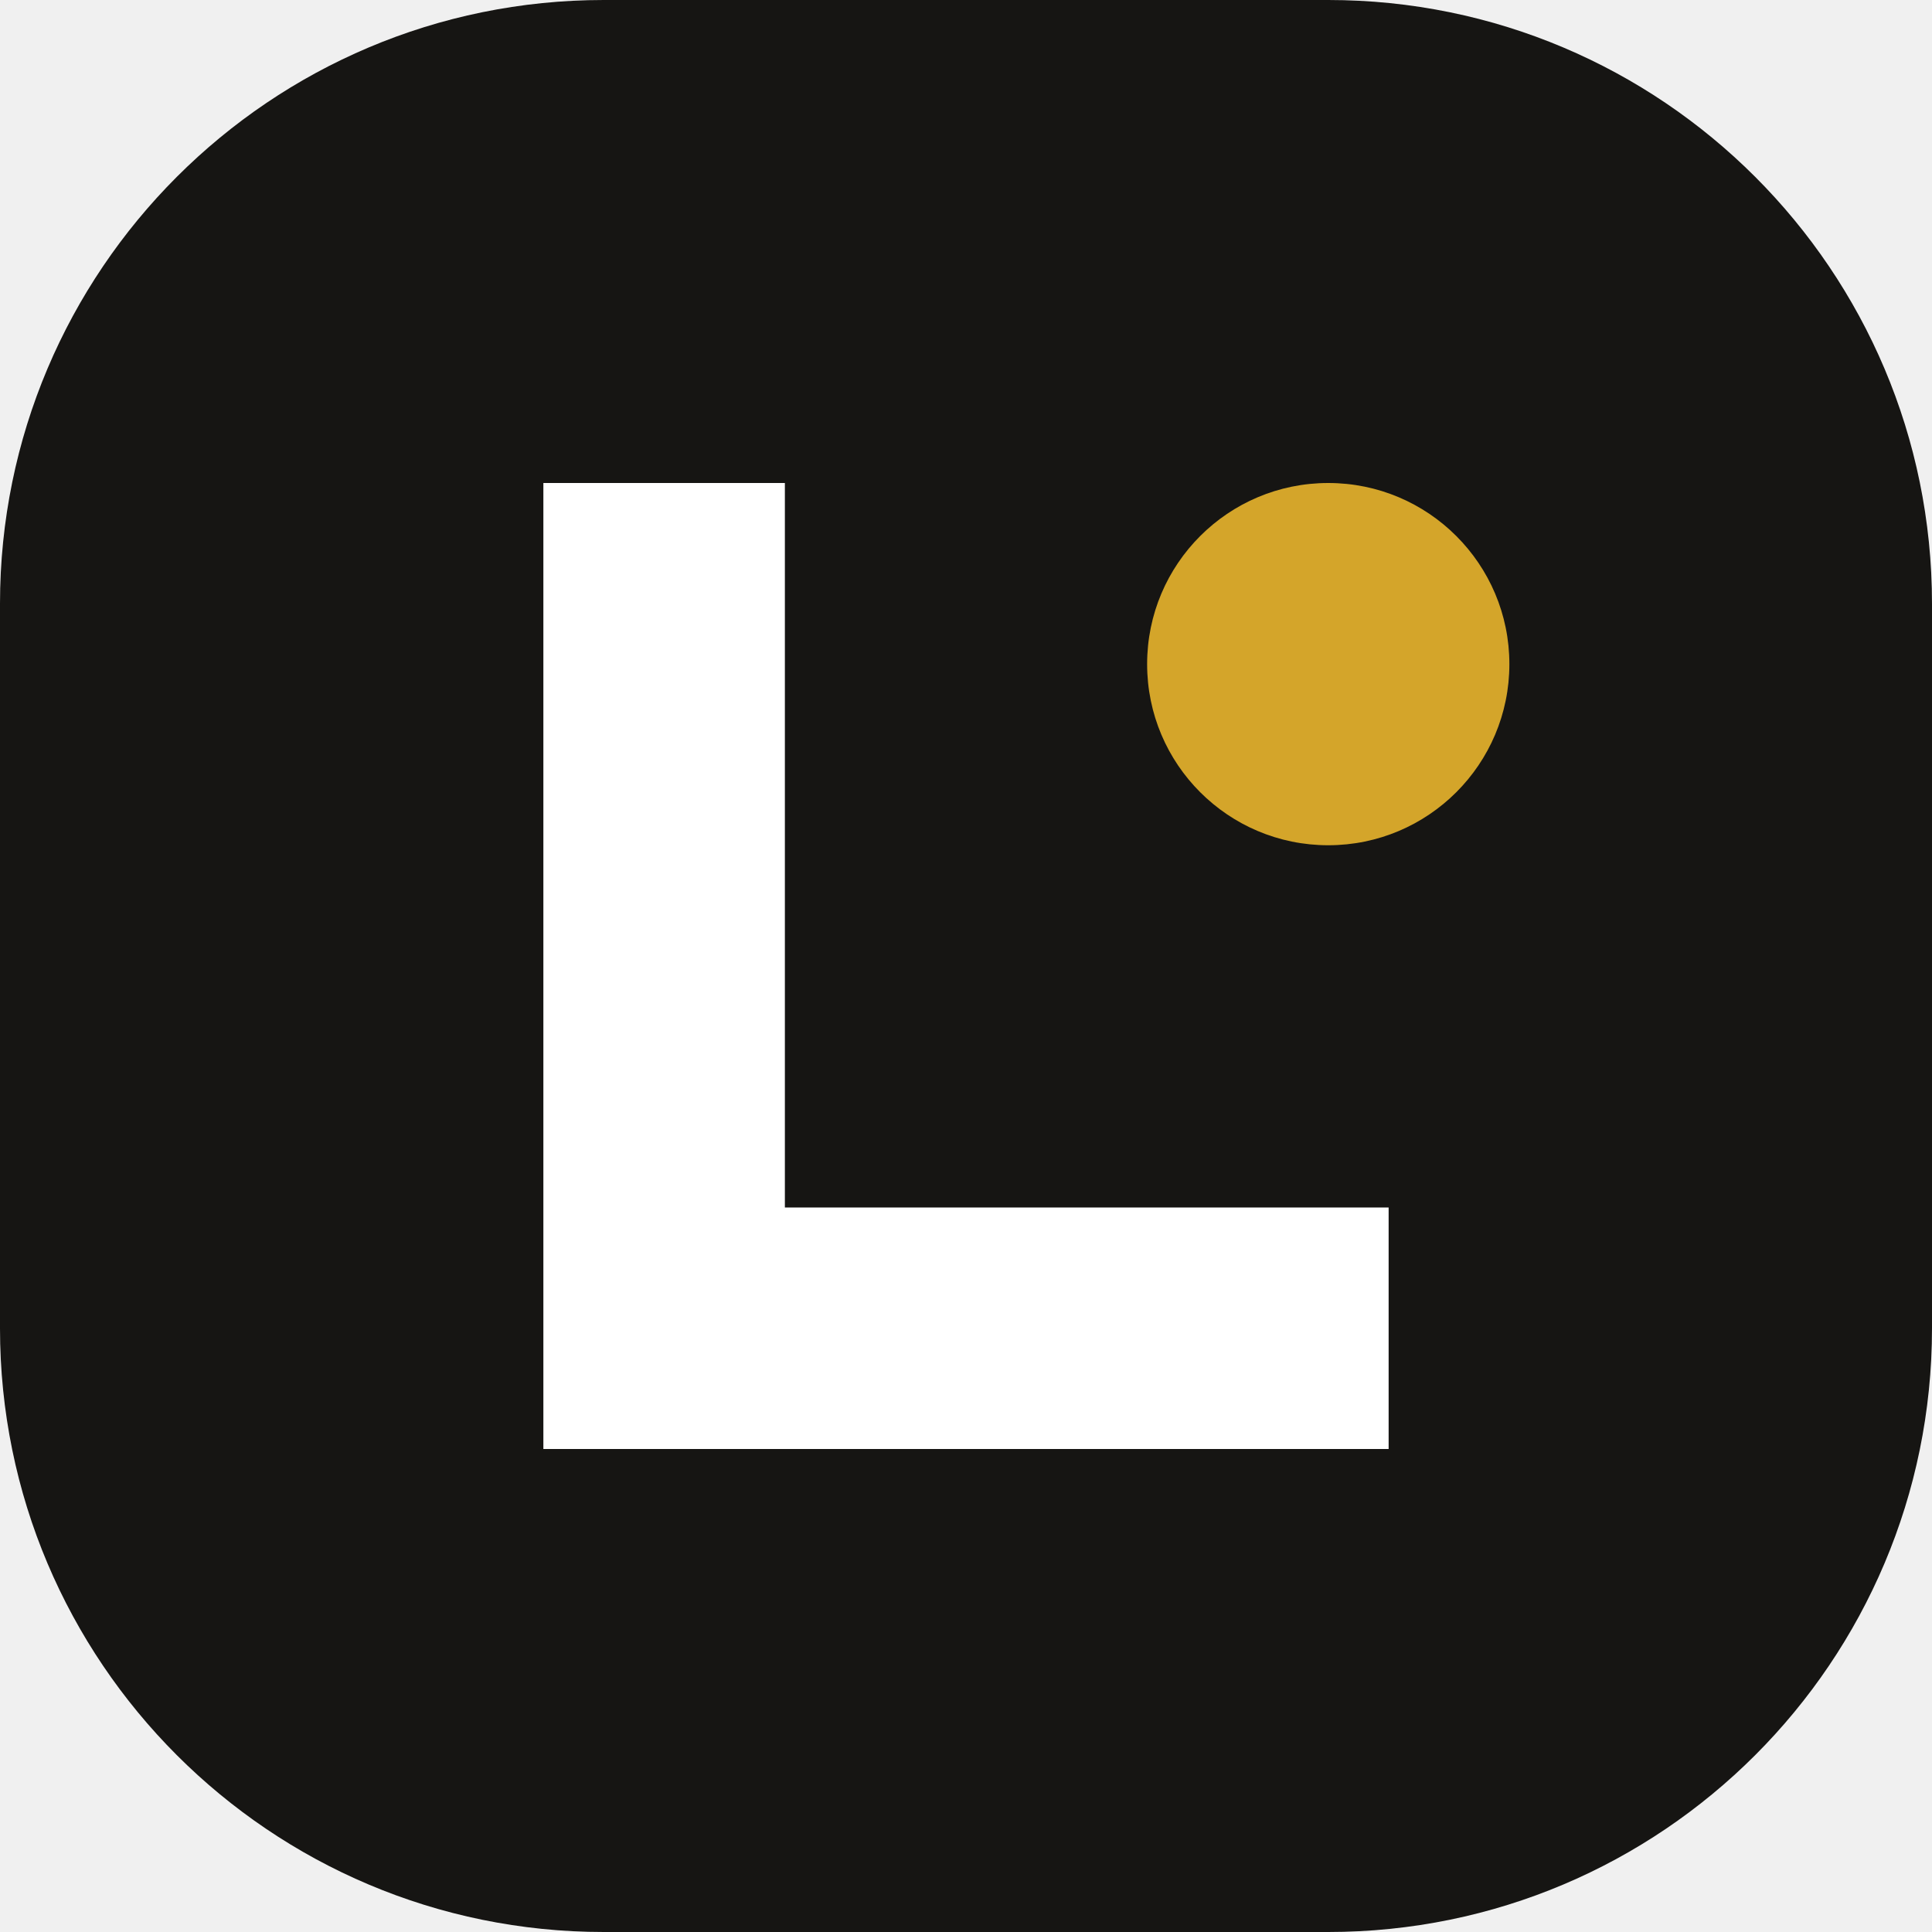
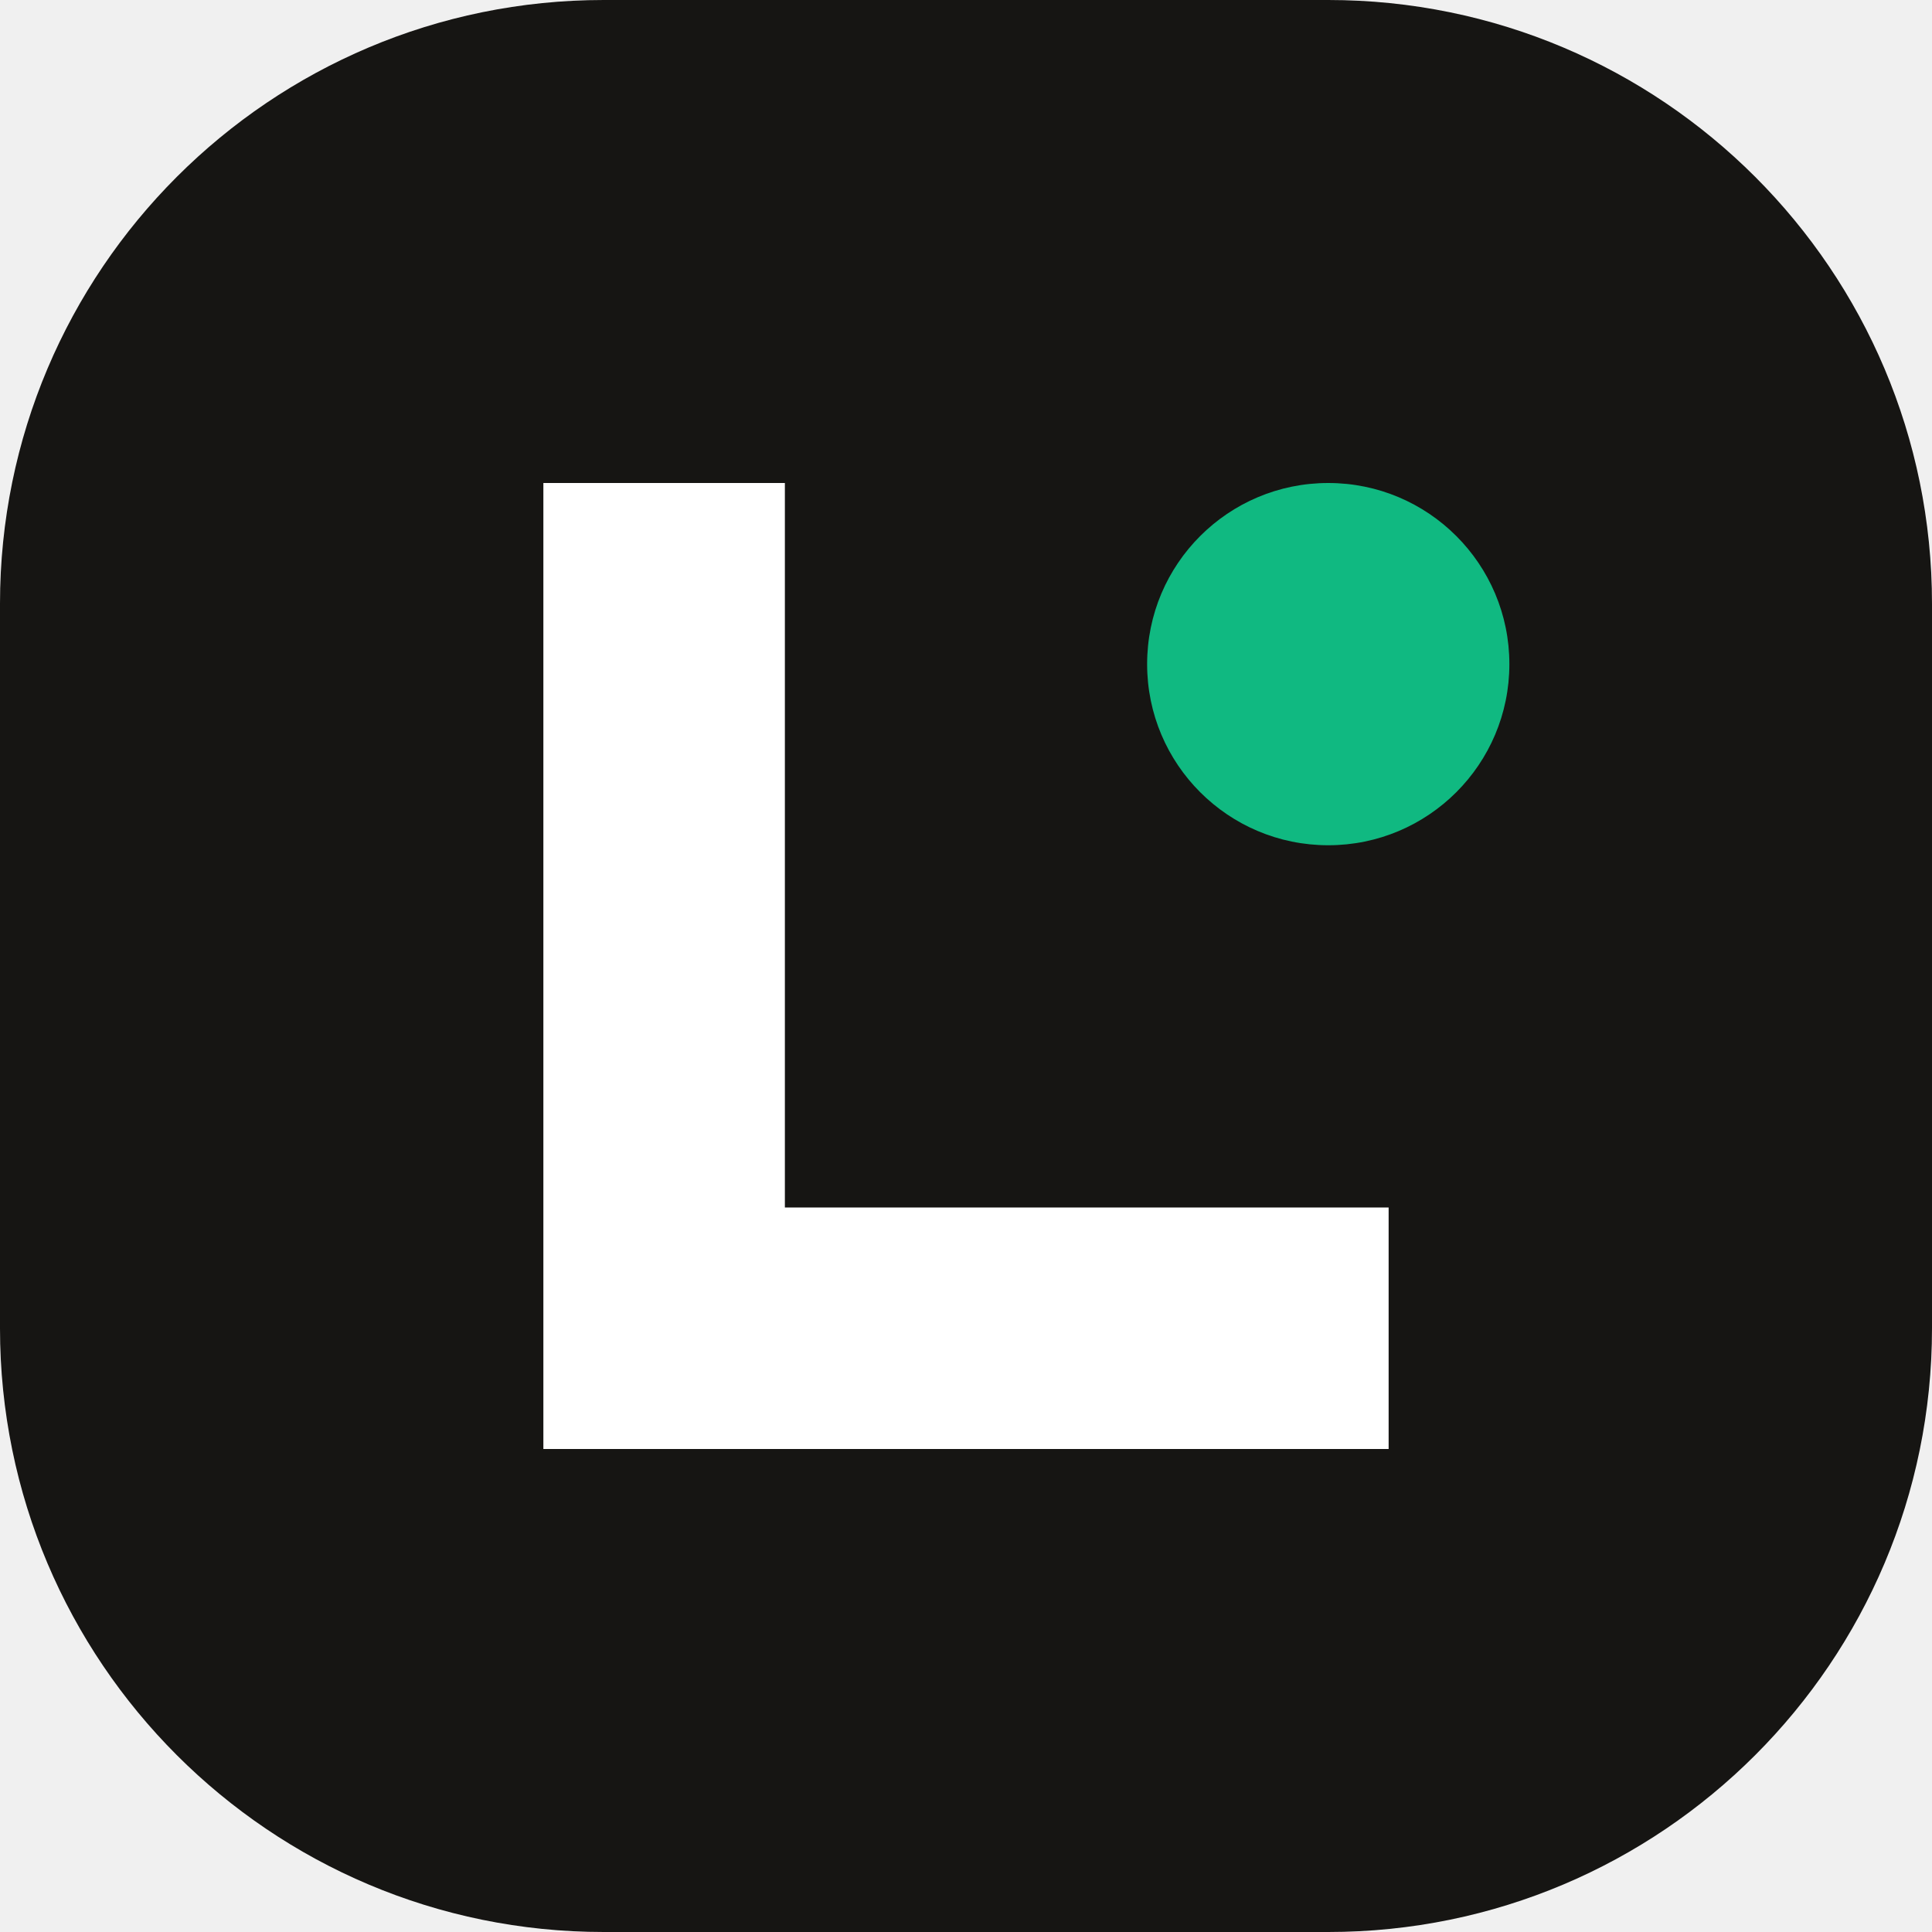
<svg xmlns="http://www.w3.org/2000/svg" viewBox="0 0 32 32">
  <rect width="32" height="32" rx="10" fill="#161513" />
  <path d="M9 8h4v12h10v4H9z" fill="#fff" />
-   <circle cx="22" cy="11" r="3" fill="#d4a52a" />
+   <circle cx="22" cy="11" r="3" fill="#10b981" />
</svg>
